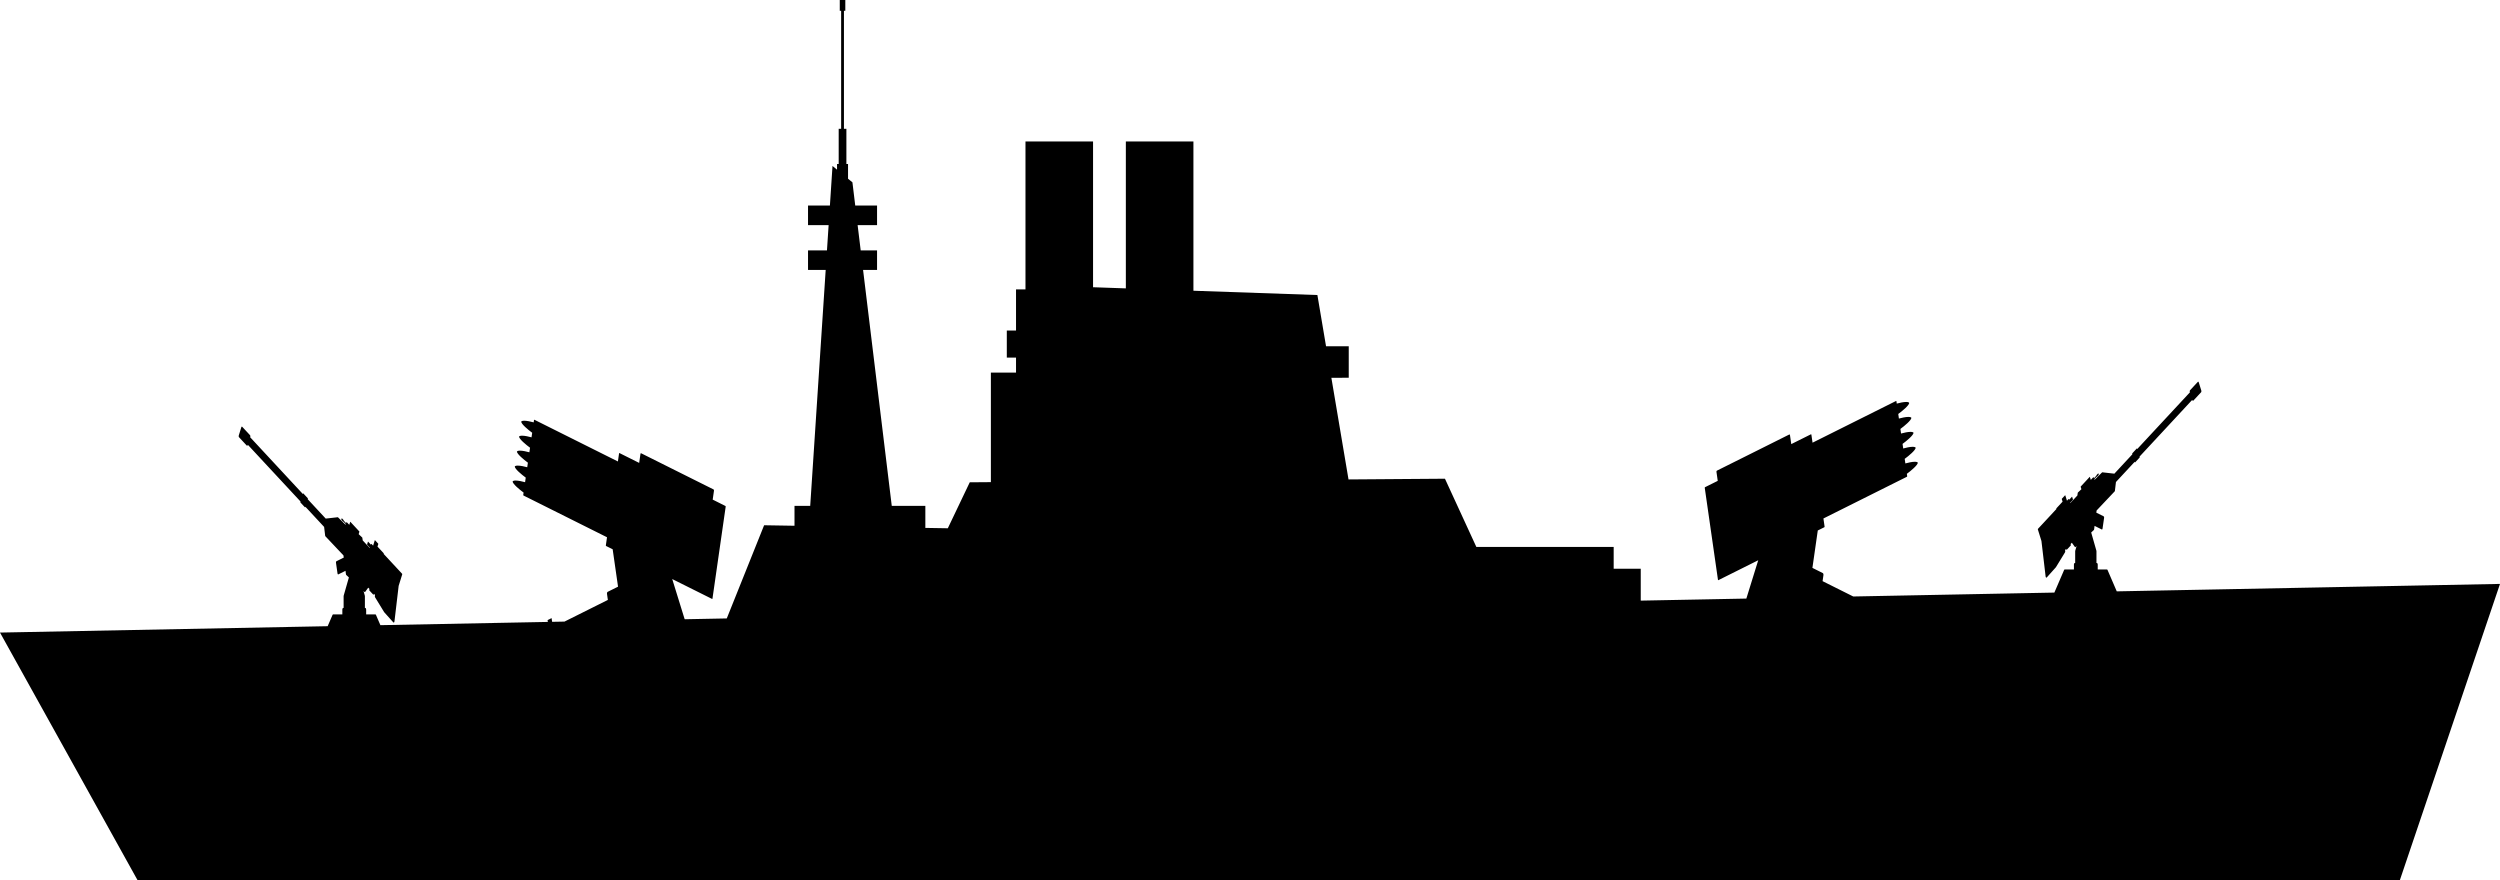
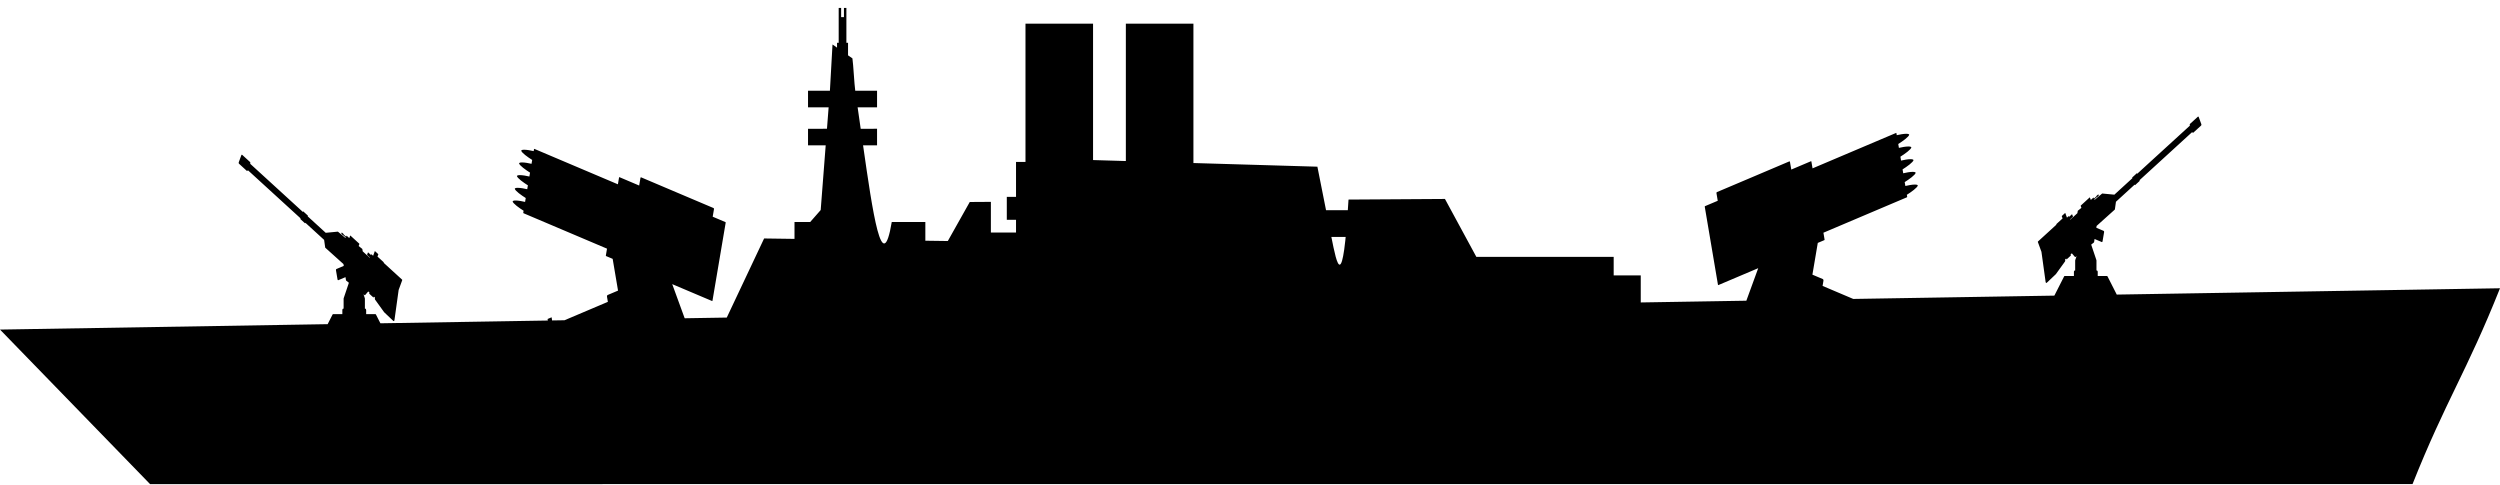
- <svg xmlns="http://www.w3.org/2000/svg" width="2804" height="987" viewBox="0 0 2804 987" fill="none">
-   <path d="M941.882 5.72294e-05C941.882 4.027 941.882 8.055 941.882 12.082L943.419 12.108C943.419 56.229 943.419 100.376 943.419 144.497H940.673C940.673 157.631 940.673 170.79 940.673 183.924H938.82C938.82 186.053 938.82 188.182 938.82 190.312C937.126 188.926 935.434 187.541 933.741 186.13L930.828 230.559H906.279C906.279 237.87 906.279 245.181 906.279 252.492C913.953 252.492 921.633 252.492 929.312 252.492H929.388L927.529 280.811L906.279 280.837V302.744H926.094L920.488 388.19L908.735 567.369H891.115C891.115 574.808 891.115 582.247 891.115 589.686C879.748 589.481 868.387 589.301 857.028 589.121L824.38 670.592L815.153 693.617V693.627L768.264 694.54V694.551L767.878 694.369H767.872C763.24 679.408 758.607 664.448 753.974 649.488L754.05 649.498L798.675 671.774C798.708 671.792 798.74 671.802 798.773 671.802C798.799 671.802 798.832 671.792 798.864 671.774C798.891 671.764 798.923 671.744 798.95 671.713C799.03 671.623 799.095 671.472 799.117 671.302L813.912 568.343C813.938 568.164 813.927 567.984 813.879 567.83C813.831 567.676 813.749 567.574 813.659 567.523L799.359 560.366L800.798 550.387C800.842 550.079 800.815 549.771 800.735 549.515C800.654 549.258 800.519 549.079 800.363 548.976L759.725 528.685L719.076 508.369C719.022 508.344 718.974 508.344 718.92 508.344C718.867 508.344 718.813 508.344 718.765 508.369C718.56 508.472 718.388 508.78 718.329 509.19L716.894 519.194L694.769 508.138C694.738 508.113 694.705 508.113 694.678 508.113C694.645 508.113 694.614 508.113 694.581 508.113C694.462 508.19 694.361 508.369 694.329 508.6L693.039 517.578L664.074 503.111L599.369 470.789C599.343 470.764 599.31 470.764 599.279 470.764C599.247 470.764 599.214 470.764 599.188 470.789C599.069 470.841 598.966 471.02 598.929 471.251L598.574 473.739H598.569C595.366 472.841 590.954 471.892 587.923 471.892C586.81 471.892 585.887 472.021 585.273 472.328C584.946 472.508 584.704 472.713 584.58 472.995C584.844 475.791 592.174 481.922 596.903 485.385L596.161 490.515C592.958 489.618 588.541 488.669 585.51 488.669C584.398 488.669 583.474 488.797 582.866 489.105C582.533 489.259 582.296 489.49 582.172 489.772C582.431 492.568 589.767 498.699 594.495 502.162H594.491L593.754 507.292C590.545 506.394 586.133 505.445 583.102 505.445C581.991 505.445 581.066 505.573 580.453 505.855C580.125 506.035 579.883 506.266 579.759 506.548C580.024 509.344 587.354 515.475 592.083 518.938L591.34 524.068C588.138 523.17 583.72 522.221 580.695 522.221C579.583 522.221 578.659 522.35 578.045 522.632C577.712 522.811 577.476 523.016 577.352 523.299C577.61 526.12 584.946 532.251 589.676 535.689H589.67L588.933 540.845H588.929C585.725 539.921 581.313 538.972 578.282 538.972C577.17 538.972 576.246 539.1 575.638 539.408C575.305 539.588 575.068 539.793 574.94 540.075C575.203 542.871 582.538 549.027 587.263 552.465L586.902 554.953C586.849 555.312 586.967 555.697 587.154 555.774C618.378 571.37 649.606 586.992 680.829 602.589H680.823L679.534 611.567C679.481 611.926 679.599 612.285 679.787 612.388L687.16 616.056L693.19 658.005L681.565 663.807C681.006 664.089 680.668 665.169 680.823 666.223L681.781 672.875H681.775L669.662 678.929L633.167 697.164V697.175L619.259 697.437V697.444C619.06 696.051 618.861 694.659 618.663 693.276L616.411 694.399L614.164 695.52C614.262 696.192 614.358 696.864 614.449 697.536L614.375 697.547L426.654 701.192L421.764 689.841C421.731 689.749 421.694 689.669 421.652 689.59C421.474 689.259 421.238 689.079 420.99 689.079V689.089L410.688 689.079V683.756C410.688 683.246 410.581 682.756 410.387 682.394C410.194 682.035 409.93 681.832 409.662 681.832L409.656 681.843L409.264 681.832V668.737C409.264 668.476 409.231 668.227 409.167 668.006L407.733 662.976L407.813 662.986C408.205 663.338 408.597 663.697 408.985 664.058C409.054 664.117 409.13 664.148 409.2 664.148C409.302 664.148 409.403 664.089 409.49 663.979C410.661 662.345 411.838 660.721 413.015 659.097V659.108C413.488 659.608 413.961 660.121 414.434 660.631L414.429 660.641L414.128 661.614C414.069 661.803 414.1 662.045 414.203 662.155L418.793 667.093C418.824 667.134 418.862 667.155 418.895 667.155C418.915 667.155 418.937 667.144 418.954 667.134C419.007 667.103 419.056 667.044 419.083 666.954L419.389 665.962H419.394C419.808 666.413 420.222 666.854 420.635 667.303L420.629 667.313L420.459 668.116C420.324 668.748 420.415 669.468 420.689 669.92L425.757 678.215L430.825 686.504C430.862 686.573 430.905 686.624 430.948 686.673C434.339 690.462 437.73 694.248 441.127 698.047C441.132 698.057 441.138 698.057 441.143 698.068C441.271 698.206 441.423 698.278 441.572 698.278C441.685 698.278 441.804 698.237 441.911 698.147C442.17 697.947 442.357 697.526 442.416 697.013C443.991 683.667 445.555 670.392 447.118 657.163H447.113L450.311 646.853L451.112 644.257C451.149 644.137 451.16 643.996 451.138 643.868C451.123 643.727 451.073 643.616 451.01 643.547L439.241 630.88L430.378 621.34L430.443 621.14C430.507 620.93 430.47 620.65 430.357 620.529L425.328 615.132L423.397 613.055L424.279 610.207C424.3 610.13 424.305 610.053 424.296 609.976C424.285 609.899 424.257 609.822 424.22 609.797L422.399 607.822L420.576 605.872C420.55 605.846 420.522 605.821 420.496 605.821C420.442 605.821 420.389 605.872 420.356 605.975L418.486 612.003L416.896 610.31C416.788 610.182 416.676 610.13 416.561 610.13C416.332 610.13 416.105 610.361 415.982 610.771L415.955 610.849L415.036 609.848L412.918 607.565C412.887 607.539 412.854 607.514 412.817 607.514C412.746 607.514 412.682 607.591 412.645 607.719L411.79 610.464C411.731 610.643 411.768 610.874 411.865 610.977C412.876 612.08 413.891 613.157 414.901 614.26L414.762 614.696L412.312 612.054L406.809 606.129L406.411 603.204C406.389 603.076 406.33 602.922 406.254 602.845C406.249 602.845 406.249 602.845 406.243 602.845L402.278 599.1L403.089 596.458C403.133 596.33 403.105 596.176 403.041 596.099L398.005 590.686L392.965 585.248C392.944 585.222 392.922 585.222 392.894 585.222C392.889 585.222 392.889 585.222 392.885 585.222C392.835 585.222 392.793 585.274 392.771 585.351L391.744 588.66L388.806 585.504C388.784 585.479 388.762 585.453 388.735 585.453C388.687 585.453 388.639 585.505 388.612 585.582L388.231 586.838L385.398 583.786L385.468 583.555C385.485 583.504 385.479 583.452 385.446 583.401L383.393 581.195C383.382 581.195 383.371 581.169 383.362 581.169C383.34 581.169 383.318 581.195 383.308 581.246L382.818 582.811C382.802 582.862 382.813 582.939 382.846 582.965C383.528 583.709 384.216 584.453 384.898 585.171C384.91 585.197 384.919 585.197 384.93 585.197C384.952 585.197 384.974 585.171 384.984 585.145L385.054 584.914C386 585.941 386.94 586.941 387.887 587.967H387.881L387.794 588.249H387.214L379.072 580.195C379.03 580.169 378.976 580.117 378.922 580.117C378.917 580.117 378.911 580.117 378.906 580.117L365.477 581.631C365.433 581.631 365.396 581.657 365.359 581.682L345.152 559.93L345.265 559.57C345.307 559.442 345.318 559.288 345.298 559.109C345.276 558.955 345.222 558.826 345.146 558.75L342.685 556.107L340.224 553.465C340.176 553.414 340.117 553.363 340.063 553.363C339.956 553.363 339.848 553.491 339.789 553.67L339.676 554.055L324.844 538.074L280.578 490.413L280.728 489.951C280.82 489.643 280.847 489.284 280.798 488.951C280.75 488.617 280.632 488.309 280.471 488.155L276.059 483.41L271.651 478.664C271.538 478.536 271.416 478.485 271.297 478.485C271.055 478.485 270.819 478.716 270.684 479.126L267.771 488.54C267.577 489.182 267.692 489.977 268.03 490.336H268.036L276.849 499.827C276.956 499.955 277.08 500.007 277.204 500.007C277.263 500.007 277.326 500.007 277.385 499.955C277.568 499.878 277.725 499.648 277.816 499.365L277.966 498.878C297.662 520.067 317.363 541.281 337.064 562.495H337.058L336.945 562.854C336.86 563.136 336.908 563.495 337.064 563.675L341.986 568.959C342.036 569.01 342.089 569.036 342.149 569.036C342.175 569.036 342.202 569.036 342.228 569.036C342.309 568.985 342.38 568.882 342.422 568.754L342.535 568.395H342.541C349.538 575.911 356.54 583.452 363.536 590.994L364.719 600.998C364.741 601.152 364.799 601.28 364.875 601.383L385.237 622.954L385.559 625.38L385.548 625.391C382.796 626.763 380.05 628.135 377.304 629.508C376.934 629.687 376.72 630.39 376.816 631.08C377.6 636.521 378.186 640.61 378.578 643.337C378.626 643.668 378.739 643.947 378.9 644.116C379.003 644.237 379.127 644.299 379.244 644.299C379.303 644.299 379.363 644.278 379.422 644.247L385.775 641.082C385.775 641.082 386.35 640.79 387.51 640.21L388.042 644.227C388.07 644.468 388.155 644.668 388.268 644.789C388.273 644.799 388.284 644.809 388.295 644.819C389.3 645.751 390.309 646.692 391.315 647.633L385.494 668.006C385.431 668.227 385.398 668.476 385.398 668.737V681.832H385.006C384.436 681.832 383.974 682.694 383.974 683.756V689.079L373.672 689.089C373.393 689.079 373.123 689.318 372.946 689.731L367.513 702.336V702.346L0 709.49L154.159 987C999.997 987 1845.85 986.99 2691.68 986.99L2691.74 987C2729.16 876.297 2766.58 765.604 2804 654.908L2803.93 654.919L2374.16 663.266V663.276L2363.84 639.338C2363.66 638.927 2363.4 638.686 2363.11 638.686L2352.81 638.696V633.366C2352.81 632.304 2352.36 631.442 2351.78 631.442H2351.39V618.344C2351.39 618.085 2351.36 617.833 2351.3 617.613L2345.48 597.253C2346.48 596.304 2347.49 595.355 2348.49 594.431C2348.5 594.406 2348.52 594.406 2348.52 594.406C2348.63 594.277 2348.72 594.072 2348.75 593.841L2349.27 589.814C2350.44 590.404 2351.02 590.686 2351.02 590.686L2357.36 593.867C2357.43 593.893 2357.49 593.918 2357.54 593.918C2357.67 593.918 2357.78 593.841 2357.89 593.739C2358.05 593.559 2358.16 593.277 2358.2 592.943C2358.6 590.224 2359.19 586.12 2359.98 580.682C2360.07 580.015 2359.85 579.297 2359.48 579.117C2356.74 577.732 2353.99 576.347 2351.24 574.987H2351.23L2351.56 572.55L2371.92 551.003C2372 550.9 2372.04 550.746 2372.07 550.592L2373.25 540.614C2380.26 533.072 2387.26 525.53 2394.25 517.989L2394.37 518.374C2394.41 518.502 2394.48 518.604 2394.56 518.63C2394.59 518.656 2394.62 518.656 2394.65 518.656C2394.7 518.656 2394.76 518.63 2394.8 518.579L2399.72 513.269C2399.87 513.115 2399.93 512.756 2399.85 512.474L2399.74 512.114H2399.72C2419.42 490.9 2439.12 469.686 2458.82 448.472L2458.98 448.959C2459.07 449.267 2459.22 449.473 2459.4 449.575C2459.46 449.601 2459.53 449.627 2459.58 449.627C2459.71 449.627 2459.83 449.55 2459.94 449.447L2468.76 439.956C2469.1 439.571 2469.21 438.776 2469.02 438.16L2466.1 428.746C2465.98 428.31 2465.73 428.079 2465.5 428.079C2465.37 428.079 2465.25 428.13 2465.14 428.258L2460.74 433.004L2456.32 437.75C2456.16 437.929 2456.05 438.211 2455.99 438.545C2455.94 438.904 2455.96 439.263 2456.06 439.545L2456.21 440.033L2411.94 487.668L2397.11 503.649L2397 503.29C2396.94 503.085 2396.83 502.982 2396.72 502.982C2396.67 502.982 2396.61 503.008 2396.56 503.059L2394.11 505.727L2391.65 508.369C2391.56 508.446 2391.51 508.574 2391.5 508.728C2391.47 508.882 2391.48 509.036 2391.52 509.164L2391.63 509.549L2371.44 531.302C2371.4 531.276 2371.35 531.251 2371.31 531.251L2357.89 529.737C2357.87 529.737 2357.87 529.737 2357.86 529.737C2357.82 529.737 2357.76 529.763 2357.72 529.814L2349.58 537.869L2349 537.843L2348.9 537.561V537.587C2349.85 536.561 2350.79 535.535 2351.74 534.534V534.508L2351.81 534.739C2351.82 534.791 2351.83 534.816 2351.86 534.816C2351.87 534.816 2351.87 534.791 2351.89 534.791C2352.58 534.047 2353.26 533.303 2353.94 532.585C2353.98 532.533 2353.99 532.482 2353.97 532.431L2353.48 530.84C2353.47 530.815 2353.44 530.789 2353.43 530.789C2353.41 530.789 2353.4 530.789 2353.39 530.815L2351.34 533.021C2351.31 533.046 2351.3 533.123 2351.32 533.175L2351.39 533.405L2348.56 536.458L2348.17 535.201C2348.15 535.124 2348.1 535.073 2348.05 535.073C2348.02 535.073 2348.01 535.073 2347.98 535.098L2345.05 538.279L2344.02 534.97C2343.99 534.868 2343.94 534.816 2343.89 534.816V534.842H2343.88C2343.85 534.842 2343.84 534.842 2343.81 534.868L2333.74 545.718C2333.67 545.77 2333.66 545.949 2333.7 546.078L2334.51 548.694L2330.55 552.439C2330.54 552.439 2330.54 552.439 2330.52 552.439C2330.45 552.542 2330.4 552.67 2330.38 552.824L2329.99 555.748L2324.48 561.648L2322.02 564.316L2321.9 563.88H2321.88C2322.9 562.777 2323.92 561.674 2324.92 560.596C2325.02 560.494 2325.06 560.263 2325.01 560.083L2324.14 557.313C2324.11 557.21 2324.04 557.133 2323.97 557.133C2323.93 557.133 2323.91 557.159 2323.86 557.185L2321.76 559.468L2320.84 560.443L2320.81 560.366C2320.69 559.981 2320.45 559.75 2320.23 559.75C2320.11 559.75 2320 559.801 2319.89 559.93L2318.31 561.623L2316.43 555.594C2316.41 555.492 2316.35 555.441 2316.3 555.441C2316.27 555.441 2316.24 555.44 2316.21 555.492L2314.38 557.441L2312.57 559.391C2312.53 559.442 2312.5 559.493 2312.5 559.596C2312.49 559.647 2312.49 559.724 2312.51 559.801L2313.39 562.649L2311.47 564.726L2306.43 570.139C2306.32 570.267 2306.28 570.549 2306.35 570.755L2306.41 570.96L2297.55 580.502L2285.78 593.149C2285.71 593.226 2285.67 593.328 2285.65 593.482C2285.63 593.611 2285.63 593.739 2285.67 593.867L2286.48 596.458L2289.68 606.77C2291.23 619.999 2292.8 633.276 2294.37 646.623C2294.44 647.133 2294.62 647.554 2294.88 647.754C2294.99 647.844 2295.1 647.885 2295.22 647.885C2295.37 647.885 2295.52 647.815 2295.65 647.674C2295.65 647.664 2295.66 647.664 2295.66 647.654C2299.06 643.857 2302.44 640.069 2305.84 636.282C2305.88 636.231 2305.92 636.182 2305.97 636.11L2311.03 627.825L2316.1 619.527C2316.38 619.078 2316.46 618.354 2316.32 617.723L2316.16 616.923C2316.57 616.471 2316.99 616.03 2317.4 615.568L2317.7 616.561C2317.73 616.651 2317.78 616.723 2317.84 616.743C2317.85 616.751 2317.88 616.761 2317.89 616.761C2317.92 616.761 2317.96 616.743 2318 616.702L2322.58 611.772C2322.69 611.644 2322.72 611.413 2322.67 611.233L2322.36 610.258H2322.35C2322.83 609.745 2323.3 609.207 2323.77 608.719C2324.95 610.335 2326.12 611.951 2327.3 613.593C2327.39 613.696 2327.48 613.747 2327.59 613.747C2327.66 613.747 2327.73 613.722 2327.8 613.67C2328.2 613.286 2328.61 612.926 2329.01 612.542L2329.06 612.567L2327.62 617.613C2327.55 617.833 2327.52 618.085 2327.52 618.336V631.442H2327.14L2327.12 631.452L2327.11 631.462C2326.85 631.452 2326.59 631.652 2326.4 632.004C2326.2 632.363 2326.11 632.855 2326.11 633.366V638.686H2315.8V638.696L2315.79 638.706C2315.54 638.696 2315.31 638.876 2315.14 639.196C2315.1 639.279 2315.06 639.358 2315.03 639.448L2304.18 664.628V664.638L2078.62 669.017V669.027L2056.32 657.876L2044.2 651.812V651.822L2045.16 645.161C2045.32 644.106 2044.97 643.026 2044.42 642.744L2032.8 636.942L2038.82 594.996L2046.2 591.327C2046.39 591.225 2046.5 590.84 2046.44 590.506L2045.15 581.528C2076.38 565.906 2107.61 550.31 2138.83 534.714C2139.02 534.637 2139.13 534.252 2139.07 533.893L2138.73 531.405L2138.72 531.43C2143.45 527.942 2150.78 521.811 2151.04 519.015C2150.92 518.733 2150.67 518.527 2150.34 518.348C2149.74 518.04 2148.81 517.912 2147.7 517.912C2144.67 517.912 2140.26 518.887 2137.05 519.784L2136.31 514.654C2141.04 511.191 2148.37 505.034 2148.63 502.264V502.238C2148.51 501.956 2148.26 501.751 2147.93 501.572C2147.33 501.289 2146.39 501.135 2145.29 501.135C2142.27 501.135 2137.85 502.11 2134.64 503.008L2133.9 497.878C2138.63 494.415 2145.95 488.284 2146.23 485.488C2146.1 485.206 2145.86 484.975 2145.53 484.821C2144.92 484.513 2143.98 484.385 2142.88 484.385C2139.84 484.385 2135.44 485.334 2132.24 486.232H2132.22L2131.49 481.101H2131.48C2136.21 477.638 2143.54 471.507 2143.81 468.711C2143.68 468.429 2143.45 468.198 2143.12 468.045C2142.51 467.737 2141.58 467.608 2140.48 467.608C2137.44 467.608 2133.02 468.558 2129.81 469.455L2129.09 464.325H2129.07C2133.8 460.888 2141.14 454.731 2141.4 451.935C2141.27 451.653 2141.04 451.448 2140.71 451.268C2140.09 450.96 2139.17 450.832 2138.06 450.832C2135.03 450.832 2130.61 451.781 2127.41 452.679V452.705L2127.05 450.191C2127.01 449.96 2126.91 449.78 2126.79 449.729C2126.76 449.703 2126.73 449.703 2126.71 449.703C2126.66 449.703 2126.65 449.703 2126.61 449.729L2061.91 482.05L2032.95 496.518L2031.65 487.54C2031.63 487.309 2031.52 487.13 2031.39 487.078C2031.37 487.053 2031.34 487.052 2031.31 487.052C2031.28 487.052 2031.24 487.053 2031.21 487.078L2009.09 498.109L2007.65 488.13C2007.59 487.719 2007.41 487.412 2007.22 487.309C2007.17 487.283 2007.11 487.258 2007.06 487.258C2007 487.258 2006.96 487.283 2006.91 487.309L1966.27 507.625L1925.61 527.916C1925.46 527.993 1925.32 528.198 1925.24 528.455C1925.17 528.711 1925.14 529.019 1925.19 529.327L1926.62 539.331L1912.32 546.462C1912.23 546.514 1912.14 546.616 1912.1 546.77C1912.05 546.924 1912.05 547.104 1912.07 547.283L1926.86 650.24C1926.89 650.409 1926.95 650.56 1927.03 650.65C1927.06 650.681 1927.08 650.701 1927.11 650.722C1927.15 650.732 1927.18 650.74 1927.21 650.74C1927.24 650.74 1927.28 650.732 1927.3 650.722L1971.95 628.415H1972.02C1967.59 642.724 1963.16 657.042 1958.71 671.354L1958.66 671.361L1840.26 673.657C1840.26 661.734 1840.26 649.798 1840.26 637.886H1809.9C1809.9 629.728 1809.9 621.571 1809.9 613.414H1655.92H1655.86C1644.13 587.916 1632.4 562.418 1620.66 536.92C1584.61 537.202 1548.56 537.484 1512.49 537.741C1506.08 499.725 1499.67 461.708 1493.26 423.692L1493.17 423.718C1499.69 423.692 1506.23 423.692 1512.75 423.692C1512.75 411.918 1512.75 400.144 1512.75 388.37H1487.29C1484.05 369.208 1480.82 350.071 1477.59 330.909C1431.26 329.293 1384.94 327.677 1338.61 326.087H1338.54V158.631H1262.75V323.445C1250.52 323.009 1238.28 322.598 1226.04 322.162H1225.97C1225.97 267.652 1225.97 213.142 1225.97 158.631H1188.08H1150.18C1150.18 213.963 1150.18 269.268 1150.18 324.625H1139.57C1139.57 339.99 1139.57 355.382 1139.57 370.747H1129.23C1129.23 380.879 1129.23 390.986 1129.23 401.119C1132.65 401.119 1136.07 401.119 1139.5 401.119H1139.57C1139.57 406.736 1139.57 412.329 1139.57 417.946H1137.51H1111.37C1111.37 458.887 1111.37 499.827 1111.37 540.768H1111.3C1103.43 540.819 1095.55 540.896 1087.68 540.947L1063.07 592.508C1054.7 592.354 1046.32 592.225 1037.94 592.097H1037.87C1037.87 583.863 1037.87 575.603 1037.87 567.369H1000.27H1000.2C989.475 479.178 978.748 390.961 968.022 302.744H968.097H983.704V280.811L965.357 280.837C964.212 271.397 963.062 261.932 961.912 252.492H961.864C969.146 252.492 976.427 252.492 983.704 252.492C983.704 245.181 983.704 237.87 983.704 230.559H959.294L959.246 230.585C958.193 221.889 957.134 213.193 956.082 204.497C954.458 203.163 952.835 201.829 951.211 200.521H951.163C951.163 194.98 951.163 189.465 951.163 183.924H949.31C949.31 170.79 949.31 157.631 949.31 144.497H946.564C946.564 100.376 946.564 56.229 946.564 12.082L948.101 12.108C948.101 8.055 948.101 4.027 948.101 5.72294e-05H941.882ZM2329.08 612.465H2329.09L2329.08 612.49V612.465Z" fill="black" />
+ <svg xmlns="http://www.w3.org/2000/svg" width="1981" height="384" viewBox="0 0 1981 384" fill="none">
+   <path d="M665.431 13.602C665.431 16.018 665.431 18.434 665.431 20.849L666.517 20.865C666.517 47.329 666.517 -1.397 666.517 6.272H664.577C664.577 14.149 664.577 26.042 664.577 33.92H663.268C663.268 35.197 663.268 36.474 663.268 37.751C662.071 36.92 660.876 36.089 659.679 35.243L657.622 71.891H640.278C640.278 76.276 640.278 80.662 640.278 85.046C645.7 85.046 651.125 85.046 656.55 85.046H656.604L655.291 102.032L640.278 102.048V115.187H654.277L650.316 166.438L642.013 175.909H629.564C629.564 180.371 629.564 184.833 629.564 189.295C621.534 189.171 613.508 189.064 605.482 188.956L582.417 237.822L575.898 251.632V251.638L542.772 252.186V252.192L542.499 252.083H542.495C539.222 243.11 535.949 234.137 532.676 225.164L532.729 225.17L564.257 238.531C564.28 238.542 564.302 238.548 564.326 238.548C564.344 238.548 564.368 238.542 564.39 238.531C564.409 238.525 564.432 238.513 564.451 238.494C564.507 238.44 564.553 238.35 564.569 238.248L575.021 176.493C575.04 176.386 575.032 176.278 574.998 176.186C574.964 176.093 574.906 176.032 574.842 176.001L564.74 171.708L565.756 165.723C565.788 165.539 565.768 165.354 565.712 165.2C565.654 165.046 565.559 164.939 565.449 164.877L536.739 152.707L508.021 140.521C507.983 140.506 507.949 140.506 507.911 140.506C507.873 140.506 507.835 140.506 507.801 140.521C507.656 140.583 507.535 140.767 507.493 141.013L506.479 147.014L490.848 140.383C490.826 140.367 490.802 140.367 490.784 140.367C490.761 140.367 490.738 140.367 490.715 140.367C490.631 140.413 490.559 140.521 490.537 140.66L489.625 146.045L469.162 137.367L423.449 117.981C423.43 117.965 423.407 117.965 423.385 117.965C423.362 117.965 423.339 117.965 423.321 117.981C423.237 118.012 423.164 118.119 423.138 118.258L422.887 119.75H422.883C420.621 119.212 417.503 118.642 415.362 118.642C414.576 118.642 413.924 118.719 413.49 118.904C413.259 119.012 413.088 119.135 413 119.304C413.187 120.981 418.366 124.658 421.706 126.735L421.182 129.812C418.92 129.274 415.799 128.705 413.657 128.705C412.872 128.705 412.219 128.782 411.789 128.966C411.554 129.059 411.387 129.197 411.299 129.366C411.482 131.043 416.665 134.721 420.005 136.798H420.002L419.481 139.875C417.215 139.336 414.098 138.767 411.957 138.767C411.171 138.767 410.518 138.844 410.085 139.013C409.853 139.121 409.682 139.259 409.595 139.429C409.781 141.106 414.96 144.783 418.301 146.86L417.777 149.937C415.514 149.399 412.393 148.83 410.256 148.83C409.47 148.83 408.817 148.906 408.384 149.076C408.148 149.183 407.981 149.306 407.894 149.476C408.076 151.168 413.259 154.845 416.601 156.907H416.597L416.076 160H416.073C413.809 159.446 410.692 158.877 408.551 158.877C407.766 158.877 407.112 158.953 406.683 159.138C406.447 159.246 406.28 159.369 406.19 159.538C406.376 161.215 411.558 164.908 414.896 166.969L414.641 168.462C414.603 168.677 414.687 168.908 414.819 168.954C436.878 178.309 458.941 187.679 480.999 197.034H480.995L480.085 202.419C480.047 202.634 480.13 202.85 480.263 202.911L485.472 205.111L489.732 230.272L481.519 233.752C481.125 233.921 480.886 234.569 480.995 235.201L481.672 239.191H481.668L473.11 242.822L447.327 253.76V253.766L437.5 253.923V253.928C437.36 253.092 437.22 252.257 437.08 251.428L435.488 252.101L433.901 252.774C433.97 253.177 434.038 253.58 434.103 253.983L434.05 253.989L301.427 256.176L297.973 249.367C297.949 249.312 297.923 249.264 297.893 249.217C297.768 249.018 297.6 248.91 297.425 248.91V248.917L290.147 248.91V245.718C290.147 245.412 290.072 245.118 289.935 244.901C289.799 244.685 289.612 244.564 289.422 244.564L289.419 244.57L289.142 244.564V236.709C289.142 236.552 289.118 236.403 289.073 236.271L288.06 233.254L288.116 233.26C288.393 233.471 288.67 233.686 288.944 233.903C288.993 233.938 289.046 233.957 289.096 233.957C289.168 233.957 289.24 233.921 289.301 233.855C290.128 232.875 290.96 231.901 291.791 230.927V230.933C292.125 231.234 292.46 231.541 292.794 231.847L292.79 231.853L292.577 232.437C292.536 232.55 292.558 232.695 292.631 232.761L295.873 235.723C295.896 235.748 295.922 235.76 295.945 235.76C295.96 235.76 295.975 235.754 295.987 235.748C296.025 235.729 296.059 235.694 296.078 235.64L296.294 235.045H296.298C296.591 235.315 296.883 235.58 297.175 235.849L297.171 235.855L297.05 236.337C296.955 236.716 297.019 237.148 297.213 237.419L300.793 242.394L304.374 247.366C304.4 247.407 304.43 247.438 304.46 247.467C306.856 249.74 309.252 252.011 311.652 254.289C311.656 254.295 311.66 254.295 311.664 254.302C311.754 254.385 311.861 254.428 311.967 254.428C312.047 254.428 312.13 254.403 312.206 254.349C312.389 254.229 312.521 253.977 312.563 253.669C313.676 245.664 314.781 237.702 315.885 229.767H315.881L318.141 223.584L318.706 222.026C318.733 221.954 318.74 221.87 318.725 221.793C318.714 221.708 318.679 221.642 318.634 221.6L310.319 214.003L304.058 208.281L304.104 208.161C304.149 208.034 304.123 207.867 304.044 207.794L300.49 204.557L299.126 203.311L299.749 201.603C299.764 201.557 299.768 201.511 299.761 201.465C299.753 201.419 299.734 201.372 299.708 201.357L298.421 200.172L297.133 199.003C297.114 198.988 297.095 198.972 297.077 198.972C297.039 198.972 297.001 199.003 296.977 199.065L295.657 202.68L294.533 201.665C294.457 201.588 294.377 201.557 294.297 201.557C294.134 201.557 293.974 201.695 293.888 201.942L293.868 201.988L293.219 201.388L291.723 200.018C291.701 200.003 291.677 199.988 291.651 199.988C291.602 199.988 291.556 200.034 291.53 200.111L290.926 201.757C290.884 201.865 290.91 202.003 290.978 202.065C291.693 202.726 292.41 203.373 293.124 204.034L293.025 204.296L291.294 202.711L287.407 199.157L287.126 197.403C287.11 197.326 287.068 197.234 287.015 197.188C287.011 197.188 287.011 197.188 287.007 197.188L284.206 194.941L284.778 193.356C284.81 193.279 284.79 193.187 284.744 193.141L281.187 189.895L277.626 186.633C277.611 186.617 277.596 186.617 277.576 186.617C277.572 186.617 277.572 186.617 277.569 186.617C277.534 186.617 277.504 186.648 277.489 186.694L276.764 188.679L274.688 186.787C274.672 186.771 274.656 186.756 274.638 186.756C274.604 186.756 274.57 186.787 274.551 186.833L274.281 187.587L272.28 185.756L272.33 185.617C272.341 185.586 272.337 185.556 272.314 185.525L270.864 184.202C270.856 184.202 270.848 184.186 270.842 184.186C270.826 184.186 270.81 184.202 270.804 184.233L270.458 185.171C270.446 185.202 270.454 185.248 270.477 185.263C270.959 185.71 271.445 186.156 271.927 186.587C271.935 186.602 271.942 186.602 271.95 186.602C271.965 186.602 271.981 186.587 271.988 186.571L272.037 186.433C272.706 187.048 273.37 187.648 274.038 188.264H274.034L273.973 188.433H273.563L267.811 183.602C267.781 183.586 267.743 183.555 267.705 183.555C267.701 183.555 267.697 183.555 267.693 183.555L258.206 184.463C258.175 184.463 258.149 184.479 258.123 184.494L243.847 171.447L243.926 171.231C243.956 171.154 243.964 171.062 243.95 170.954C243.934 170.862 243.896 170.785 243.843 170.739L242.104 169.154L240.365 167.57C240.331 167.539 240.289 167.508 240.251 167.508C240.175 167.508 240.1 167.585 240.058 167.693L239.978 167.923L229.5 158.338L198.226 129.751L198.332 129.474C198.397 129.289 198.416 129.074 198.381 128.874C198.347 128.674 198.264 128.489 198.15 128.397L195.033 125.551L191.919 122.704C191.839 122.627 191.753 122.597 191.669 122.597C191.498 122.597 191.331 122.735 191.236 122.981L189.178 128.628C189.041 129.012 189.122 129.489 189.361 129.705H189.365L195.591 135.397C195.667 135.474 195.754 135.505 195.842 135.505C195.884 135.505 195.928 135.505 195.97 135.474C196.099 135.428 196.21 135.29 196.274 135.121L196.38 134.828C210.296 147.537 224.214 160.261 238.132 172.985H238.129L238.049 173.201C237.989 173.37 238.023 173.585 238.132 173.693L241.61 176.863C241.645 176.893 241.683 176.909 241.725 176.909C241.743 176.909 241.763 176.909 241.781 176.909C241.839 176.878 241.888 176.816 241.918 176.74L241.998 176.524H242.002C246.945 181.032 251.892 185.556 256.835 190.079L257.671 196.08C257.686 196.172 257.727 196.249 257.78 196.31L272.166 209.248L272.394 210.704L272.386 210.71C270.442 211.533 268.502 212.356 266.562 213.18C266.301 213.287 266.149 213.709 266.217 214.123C266.771 217.386 267.185 219.839 267.462 221.474C267.496 221.673 267.576 221.84 267.69 221.942C267.762 222.014 267.85 222.051 267.933 222.051C267.974 222.051 268.016 222.039 268.058 222.02L272.546 220.122C272.546 220.122 272.953 219.946 273.772 219.599L274.148 222.008C274.168 222.153 274.228 222.273 274.308 222.345C274.311 222.351 274.319 222.357 274.327 222.363C275.037 222.922 275.75 223.487 276.46 224.051L272.348 236.271C272.303 236.403 272.28 236.552 272.28 236.709V244.564H272.003C271.601 244.564 271.274 245.081 271.274 245.718V248.91L263.996 248.917C263.799 248.91 263.608 249.053 263.483 249.301L259.645 256.862V256.868L0 261.153L118.912 383.603C716.489 383.603 1314.07 383.597 1911.65 383.597L1911.69 383.603C1938.13 317.203 1954.56 294.81 1981 228.415L1980.95 228.421L1677.32 233.428V233.434L1670.03 219.076C1669.91 218.829 1669.72 218.685 1669.52 218.685L1662.24 218.691V215.494C1662.24 214.857 1661.92 214.34 1661.51 214.34H1661.24V206.484C1661.24 206.328 1661.22 206.177 1661.17 206.045L1657.06 193.833C1657.77 193.264 1658.48 192.695 1659.19 192.141C1659.2 192.126 1659.21 192.125 1659.21 192.125C1659.28 192.049 1659.35 191.925 1659.37 191.787L1659.74 189.371C1660.57 189.725 1660.97 189.895 1660.97 189.895L1665.46 191.802C1665.5 191.818 1665.54 191.833 1665.58 191.833C1665.67 191.833 1665.75 191.787 1665.82 191.725C1665.94 191.618 1666.02 191.448 1666.05 191.248C1666.33 189.618 1666.75 187.156 1667.3 183.894C1667.37 183.494 1667.21 183.063 1666.95 182.956C1665.02 182.125 1663.07 181.294 1661.13 180.478H1661.12L1661.35 179.017L1675.74 166.092C1675.8 166.031 1675.83 165.939 1675.85 165.846L1676.68 159.861C1681.63 155.338 1686.58 150.814 1691.51 146.291L1691.6 146.522C1691.63 146.599 1691.68 146.66 1691.74 146.676C1691.76 146.691 1691.78 146.691 1691.8 146.691C1691.83 146.691 1691.87 146.675 1691.9 146.645L1695.38 143.46C1695.49 143.367 1695.53 143.152 1695.47 142.983L1695.39 142.767H1695.38C1709.3 130.043 1723.22 117.319 1737.14 104.595L1737.24 104.887C1737.31 105.072 1737.42 105.195 1737.55 105.257C1737.58 105.272 1737.63 105.287 1737.67 105.287C1737.76 105.287 1737.85 105.241 1737.92 105.18L1744.15 99.487C1744.4 99.256 1744.48 98.779 1744.34 98.41L1742.28 92.763C1742.19 92.502 1742.02 92.363 1741.85 92.363C1741.76 92.363 1741.68 92.394 1741.6 92.471L1738.49 95.317L1735.37 98.163C1735.25 98.271 1735.17 98.441 1735.13 98.641C1735.1 98.856 1735.12 99.071 1735.18 99.24L1735.29 99.533L1704.01 128.105L1693.54 137.69L1693.46 137.475C1693.42 137.352 1693.34 137.29 1693.26 137.29C1693.22 137.29 1693.19 137.305 1693.15 137.336L1691.42 138.936L1689.68 140.521C1689.62 140.567 1689.58 140.644 1689.57 140.736C1689.55 140.829 1689.56 140.921 1689.59 140.998L1689.67 141.229L1675.4 154.276C1675.37 154.261 1675.34 154.245 1675.31 154.245L1665.82 153.338C1665.82 153.338 1665.82 153.338 1665.81 153.338C1665.78 153.338 1665.74 153.353 1665.71 153.384L1659.95 158.215L1659.55 158.199L1659.48 158.03V158.046C1660.15 157.43 1660.81 156.815 1661.48 156.215V156.199L1661.53 156.338C1661.54 156.369 1661.55 156.384 1661.57 156.384C1661.58 156.384 1661.58 156.369 1661.59 156.369C1662.07 155.922 1662.56 155.476 1663.04 155.045C1663.06 155.015 1663.07 154.984 1663.05 154.953L1662.71 153.999C1662.7 153.984 1662.69 153.968 1662.68 153.968C1662.67 153.968 1662.66 153.968 1662.65 153.984L1661.2 155.307C1661.18 155.322 1661.17 155.368 1661.19 155.399L1661.24 155.538L1659.24 157.369L1658.96 156.615C1658.94 156.569 1658.91 156.538 1658.88 156.538C1658.86 156.538 1658.85 156.538 1658.83 156.553L1656.76 158.461L1656.03 156.476C1656.01 156.415 1655.97 156.384 1655.94 156.384V156.399H1655.93C1655.91 156.399 1655.9 156.399 1655.88 156.415L1648.77 162.923C1648.72 162.954 1648.71 163.062 1648.74 163.138L1649.31 164.708L1646.51 166.954C1646.5 166.954 1646.5 166.954 1646.49 166.954C1646.44 167.016 1646.41 167.093 1646.4 167.185L1646.11 168.939L1642.23 172.478L1640.49 174.078L1640.4 173.816H1640.39C1641.11 173.155 1641.83 172.493 1642.54 171.847C1642.6 171.785 1642.63 171.647 1642.6 171.539L1641.98 169.877C1641.96 169.816 1641.91 169.77 1641.87 169.77C1641.84 169.77 1641.82 169.785 1641.79 169.801L1640.3 171.17L1639.65 171.755L1639.63 171.708C1639.54 171.478 1639.38 171.339 1639.22 171.339C1639.14 171.339 1639.06 171.37 1638.98 171.447L1637.86 172.462L1636.54 168.847C1636.52 168.785 1636.48 168.754 1636.44 168.754C1636.42 168.754 1636.4 168.754 1636.38 168.785L1635.09 169.954L1633.81 171.124C1633.78 171.154 1633.76 171.185 1633.76 171.247C1633.75 171.278 1633.75 171.324 1633.77 171.37L1634.39 173.078L1633.03 174.324L1629.47 177.57C1629.4 177.647 1629.37 177.817 1629.42 177.94L1629.45 178.063L1623.19 183.786L1614.88 191.372C1614.84 191.418 1614.81 191.479 1614.79 191.572C1614.78 191.649 1614.78 191.725 1614.81 191.802L1615.38 193.356L1617.64 199.542C1618.73 207.476 1619.84 215.44 1620.95 223.445C1621 223.751 1621.12 224.004 1621.31 224.124C1621.39 224.177 1621.46 224.202 1621.55 224.202C1621.66 224.202 1621.77 224.161 1621.85 224.076C1621.85 224.07 1621.86 224.07 1621.86 224.064C1624.26 221.786 1626.66 219.514 1629.06 217.243C1629.09 217.212 1629.11 217.183 1629.14 217.14L1632.72 212.17L1636.31 207.193C1636.5 206.924 1636.56 206.49 1636.46 206.111L1636.35 205.631C1636.64 205.36 1636.93 205.096 1637.22 204.819L1637.43 205.414C1637.45 205.468 1637.49 205.511 1637.53 205.524C1637.54 205.528 1637.56 205.534 1637.57 205.534C1637.59 205.534 1637.62 205.524 1637.65 205.499L1640.88 202.542C1640.96 202.465 1640.98 202.326 1640.94 202.219L1640.73 201.634H1640.72C1641.06 201.326 1641.39 201.003 1641.72 200.711C1642.56 201.68 1643.38 202.649 1644.22 203.634C1644.28 203.696 1644.34 203.727 1644.42 203.727C1644.47 203.727 1644.52 203.711 1644.57 203.68C1644.85 203.45 1645.14 203.234 1645.42 203.003L1645.46 203.019L1644.44 206.045C1644.39 206.177 1644.37 206.328 1644.37 206.479V214.34H1644.1L1644.09 214.346L1644.08 214.352C1643.9 214.346 1643.71 214.466 1643.58 214.677C1643.44 214.892 1643.37 215.187 1643.37 215.494V218.685H1636.09V218.691L1636.08 218.697C1635.91 218.691 1635.74 218.799 1635.63 218.991C1635.6 219.04 1635.57 219.088 1635.55 219.142L1627.88 234.244V234.251L1468.53 236.877V236.883L1452.77 230.195L1444.21 226.558V226.564L1444.89 222.568C1445 221.936 1444.75 221.288 1444.37 221.119L1436.15 217.638L1440.41 192.479L1445.62 190.279C1445.76 190.218 1445.83 189.987 1445.79 189.787L1444.88 184.402C1466.94 175.032 1489.01 165.677 1511.06 156.322C1511.2 156.276 1511.27 156.046 1511.24 155.83L1510.99 154.338L1510.98 154.353C1514.33 152.261 1519.51 148.583 1519.69 146.906C1519.6 146.737 1519.43 146.614 1519.2 146.506C1518.77 146.322 1518.12 146.245 1517.33 146.245C1515.19 146.245 1512.07 146.829 1509.81 147.368L1509.28 144.291C1512.63 142.214 1517.81 138.521 1517.99 136.859V136.844C1517.9 136.675 1517.73 136.552 1517.49 136.444C1517.07 136.275 1516.41 136.182 1515.63 136.182C1513.49 136.182 1510.37 136.767 1508.11 137.305L1507.58 134.228C1510.92 132.151 1516.1 128.474 1516.29 126.797C1516.2 126.628 1516.03 126.489 1515.79 126.397C1515.37 126.212 1514.71 126.135 1513.93 126.135C1511.78 126.135 1508.67 126.704 1506.41 127.243H1506.4L1505.88 124.166H1505.87C1509.21 122.089 1514.39 118.411 1514.58 116.734C1514.49 116.565 1514.33 116.427 1514.09 116.334C1513.67 116.15 1513 116.073 1512.23 116.073C1510.08 116.073 1506.96 116.642 1504.69 117.181L1504.18 114.103H1504.17C1507.51 112.042 1512.69 108.349 1512.88 106.672C1512.79 106.503 1512.63 106.38 1512.39 106.272C1511.95 106.087 1511.3 106.01 1510.52 106.01C1508.38 106.01 1505.26 106.58 1502.99 107.118V107.134L1502.74 105.626C1502.71 105.487 1502.64 105.38 1502.56 105.349C1502.54 105.333 1502.52 105.333 1502.5 105.333C1502.47 105.333 1502.46 105.333 1502.43 105.349L1456.72 124.735L1436.26 133.413L1435.35 128.028C1435.33 127.889 1435.25 127.782 1435.16 127.751C1435.14 127.735 1435.12 127.735 1435.1 127.735C1435.08 127.735 1435.05 127.735 1435.03 127.751L1419.41 134.367L1418.38 128.382C1418.35 128.135 1418.22 127.951 1418.08 127.889C1418.04 127.874 1418.01 127.858 1417.97 127.858C1417.93 127.858 1417.9 127.874 1417.86 127.889L1389.15 140.075L1360.43 152.245C1360.32 152.291 1360.22 152.414 1360.16 152.568C1360.12 152.722 1360.1 152.907 1360.13 153.091L1361.14 159.092L1351.04 163.369C1350.97 163.4 1350.91 163.461 1350.88 163.554C1350.84 163.646 1350.84 163.754 1350.86 163.861L1361.31 225.615C1361.33 225.716 1361.37 225.807 1361.43 225.861C1361.45 225.879 1361.47 225.891 1361.49 225.904C1361.52 225.91 1361.54 225.915 1361.55 225.915C1361.57 225.915 1361.6 225.91 1361.62 225.904L1393.16 212.524H1393.21C1390.08 221.106 1386.95 229.695 1383.81 238.279L1383.77 238.283L1300.13 239.66C1300.13 232.509 1300.13 225.35 1300.13 218.205H1278.68C1278.68 213.312 1278.68 208.419 1278.68 203.527H1169.9H1169.85C1161.57 188.233 1153.28 172.939 1144.98 157.646C1119.51 157.815 1094.04 157.984 1068.56 158.138C1064.03 233.336 1059.5 210.534 1054.97 187.732L1054.91 187.748C1059.52 187.732 1064.14 187.732 1068.74 187.732C1068.74 180.67 1068.74 173.608 1068.74 166.546H1050.75C1048.47 155.052 1046.19 143.574 1043.9 132.081C1011.18 131.112 978.45 130.143 945.714 129.189H945.666V18.749H892.125V127.604C883.479 127.342 874.835 127.096 866.189 126.835H866.136C866.136 94.139 866.136 51.444 866.136 18.749H839.365H812.595C812.595 51.937 812.595 95.109 812.595 128.312H805.097C805.097 137.528 805.097 146.759 805.097 155.976H797.788C797.788 162.053 797.788 168.115 797.788 174.192C800.206 174.192 802.625 174.192 805.044 174.192H805.097C805.097 177.562 805.097 180.916 805.097 184.286H803.639H785.172C785.172 208.842 785.172 233.398 785.172 159.954H785.122C779.56 159.984 773.997 160.031 768.436 160.061L751.051 190.987C745.135 190.895 739.216 190.818 733.297 190.741H733.244C733.244 185.802 733.244 180.848 733.244 175.909H706.683H706.629C699.055 221.012 691.477 168.1 683.898 115.187H683.952H694.978V102.032L682.016 102.048C681.207 96.386 680.394 90.709 679.582 85.046H679.548C684.692 85.046 689.837 85.046 694.978 85.046C694.978 80.662 694.978 76.276 694.978 71.891H677.732L677.698 71.907C676.955 66.691 676.206 51.475 675.463 46.259C674.316 45.459 673.169 44.659 672.022 43.874H671.988C671.988 40.551 671.988 37.243 671.988 33.92H670.679C670.679 26.042 670.679 14.149 670.679 6.272H668.739C668.739 -20.192 668.739 47.329 668.739 20.849L669.824 20.865C669.824 18.434 669.824 16.018 669.824 13.602H665.431ZM1645.47 202.957H1645.48L1645.47 202.973V202.957Z" fill="black" />
</svg>
